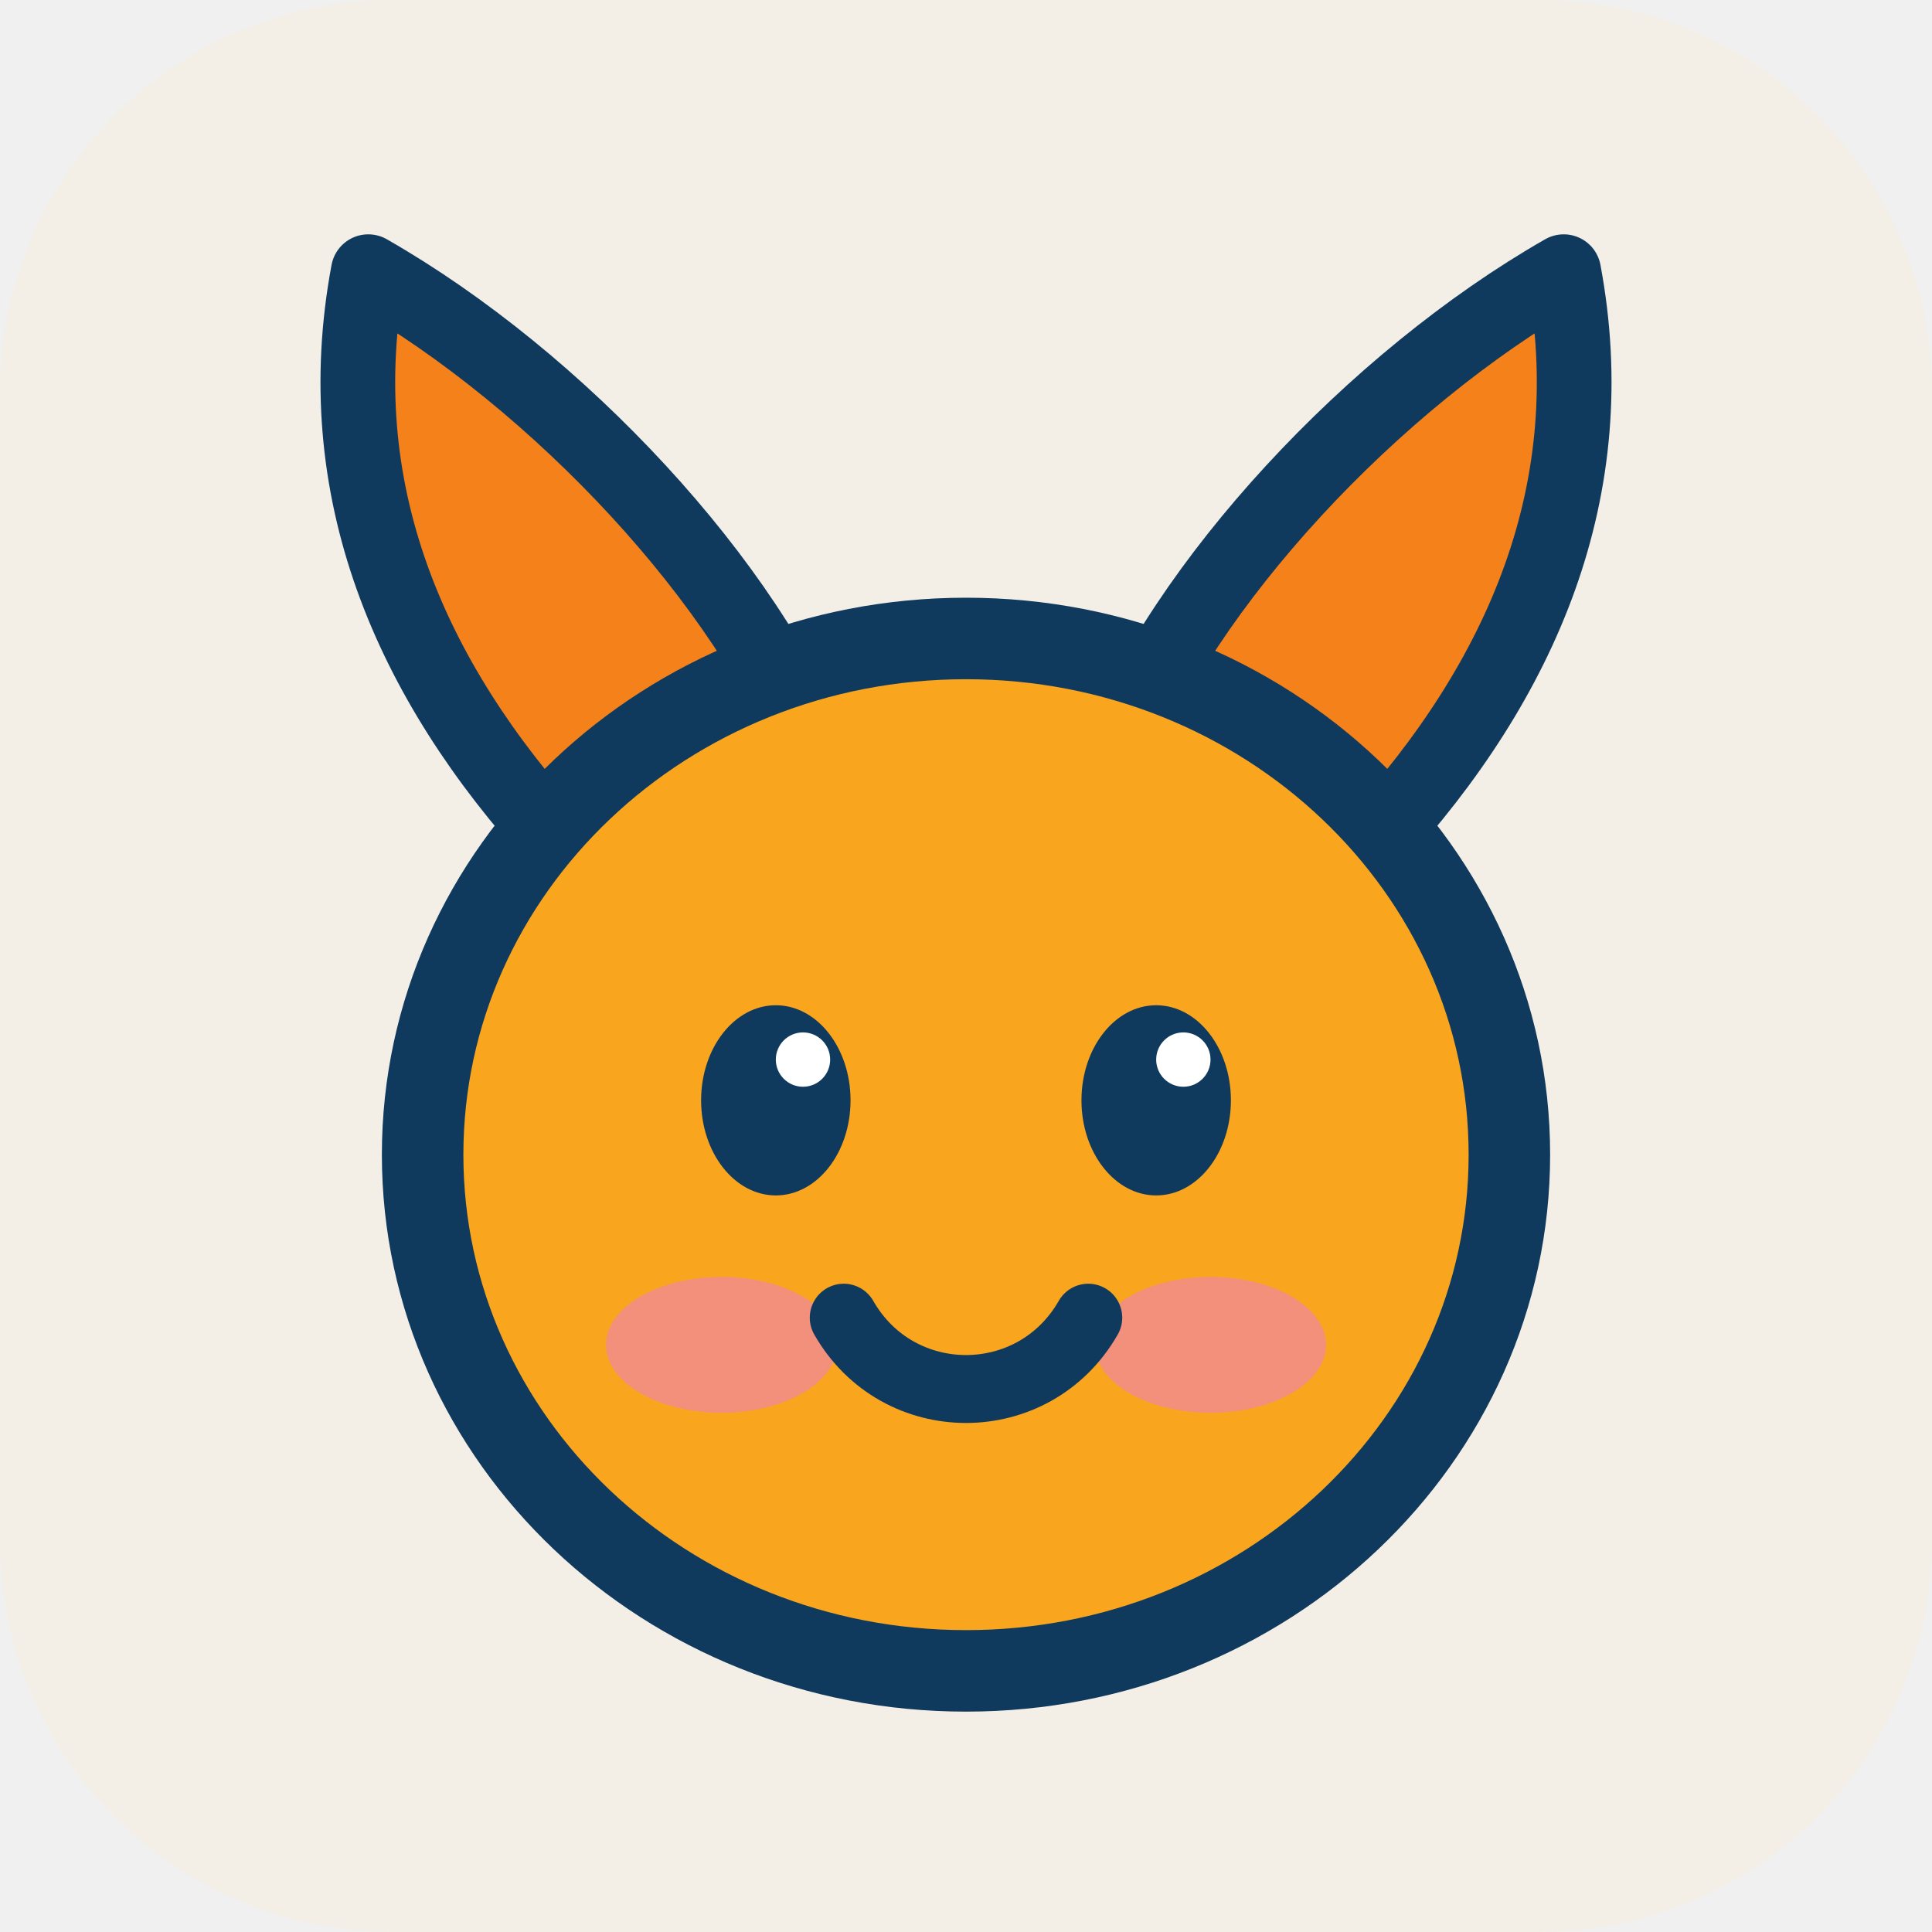
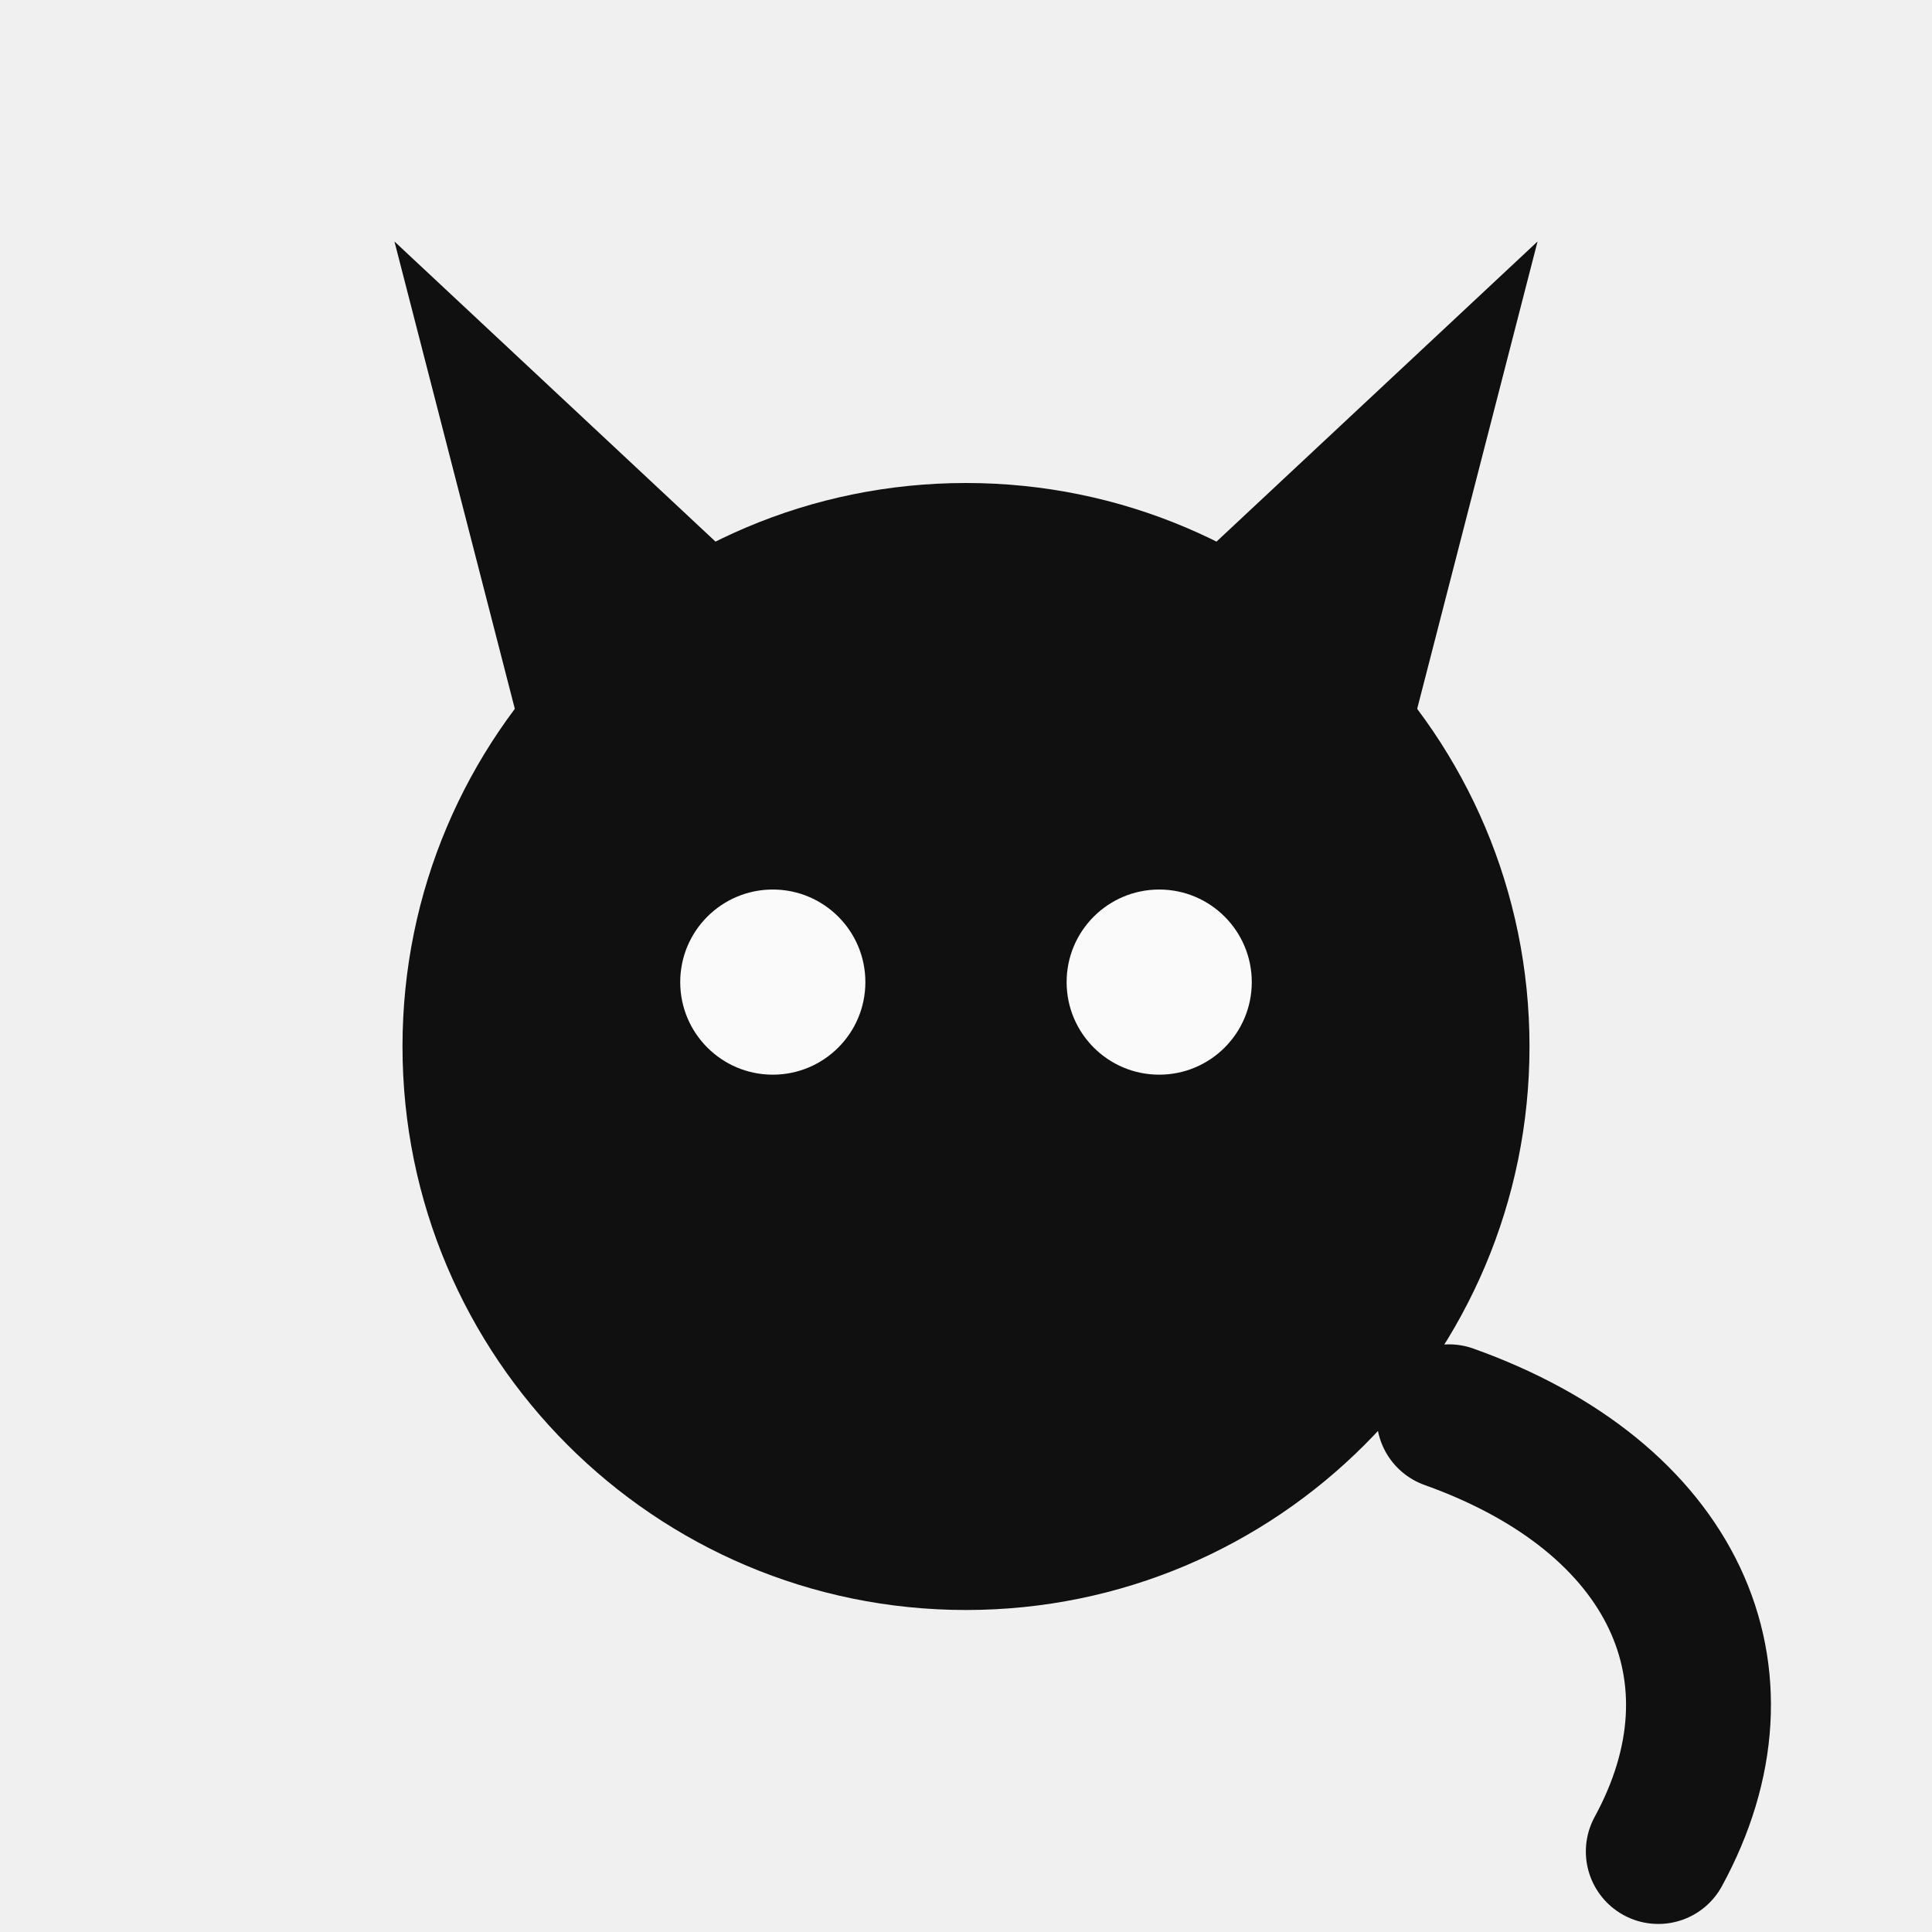
- <svg xmlns="http://www.w3.org/2000/svg" viewBox="0 0 512 512" role="img" aria-label="imp">
-   <rect width="512" height="512" rx="104" fill="#F4EFE6" />
-   <g transform="translate(256 306) scale(1.8) translate(-256 -188)">
-     <path d="M196 142C174 118 162 90 168 58C196 74 224 104 234 130Z" fill="#F5811A" stroke="#0F3A5D" stroke-width="11" stroke-linejoin="round" />
-     <path d="M316 142C338 118 350 90 344 58C316 74 288 104 278 130Z" fill="#F5811A" stroke="#0F3A5D" stroke-width="11" stroke-linejoin="round" />
-     <ellipse cx="256" cy="188" rx="80" ry="76" fill="#F9A51E" stroke="#0F3A5D" stroke-width="12" />
-     <ellipse cx="220" cy="216" rx="17" ry="10" fill="#F2907B" />
-     <ellipse cx="292" cy="216" rx="17" ry="10" fill="#F2907B" />
-     <ellipse cx="228" cy="180" rx="11" ry="14" fill="#0F3A5D" />
-     <ellipse cx="284" cy="180" rx="11" ry="14" fill="#0F3A5D" />
-     <circle cx="232" cy="174" r="4" fill="#FFFFFF" />
-     <circle cx="288" cy="174" r="4" fill="#FFFFFF" />
-     <path d="M238 212C246 226 266 226 274 212" fill="none" stroke="#0F3A5D" stroke-width="10" stroke-linecap="round" />
-   </g>
+ <svg xmlns="http://www.w3.org/2000/svg" viewBox="0 0 24 24" role="img" aria-label="imp">
+   <path d="M6.6 9.6 4.9 3l4.6 4.3z" fill="#101010" />
+   <path d="M17.4 9.6 19.1 3l-4.6 4.3z" fill="#101010" />
+   <circle cx="12" cy="13" r="7" fill="#101010" />
+   <circle cx="9.6" cy="12.2" r="1.15" fill="#fafafa" />
+   <circle cx="14.4" cy="12.2" r="1.15" fill="#fafafa" />
+   <path d="M18 17.6c2.8 1 3.8 3.2 2.6 5.4" stroke="#101010" stroke-width="1.8" stroke-linecap="round" fill="none" />
</svg>
